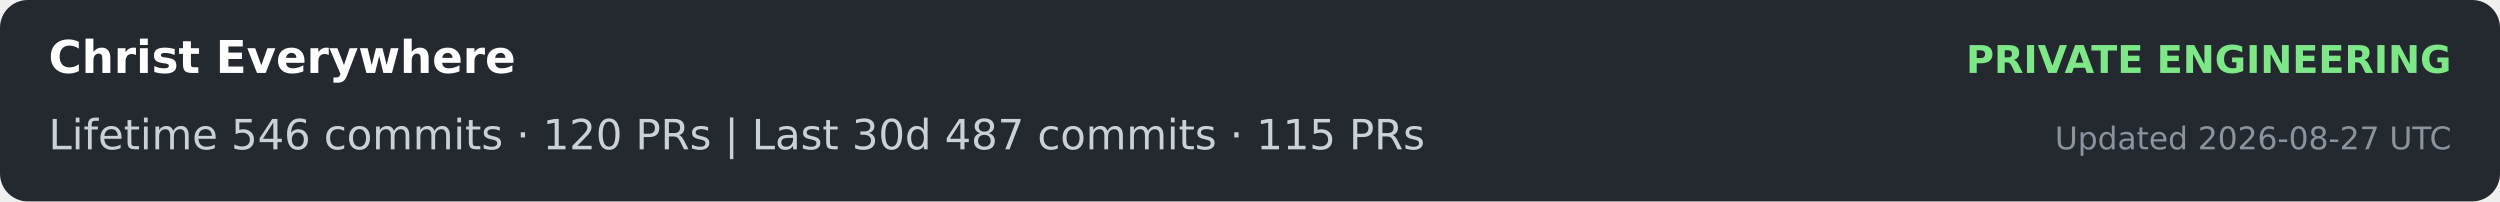
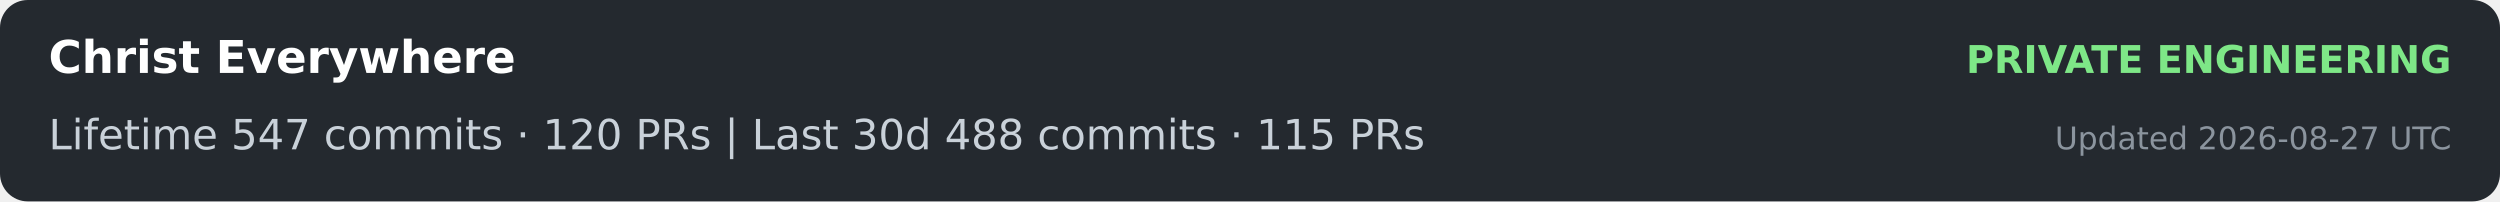
- <svg xmlns="http://www.w3.org/2000/svg" width="720" height="58" role="img" aria-label="Christ Everywhere: lifetime 546 commits and 120 PRs; last 30 days 487 commits and 115 PRs">
+ <svg xmlns="http://www.w3.org/2000/svg" width="720" height="58" role="img" aria-label="Christ Everywhere: lifetime 547 commits and 120 PRs; last 30 days 488 commits and 115 PRs">
  <rect width="720" height="58" rx="8" fill="#24292f" />
  <text x="14" y="21" fill="#ffffff" font-family="Verdana,DejaVu Sans,sans-serif" font-size="13" font-weight="700">Christ Everywhere</text>
  <text x="706" y="21" text-anchor="end" fill="#7ee787" font-family="Verdana,DejaVu Sans,sans-serif" font-size="11" font-weight="700">PRIVATE ENGINEERING</text>
-   <text x="14" y="43" fill="#c9d1d9" font-family="Verdana,DejaVu Sans,sans-serif" font-size="12">Lifetime  546 commits · 120 PRs     |     Last 30d  487 commits · 115 PRs</text>
+   <text x="14" y="43" fill="#c9d1d9" font-family="Verdana,DejaVu Sans,sans-serif" font-size="12">Lifetime  547 commits · 120 PRs     |     Last 30d  488 commits · 115 PRs</text>
  <text x="706" y="43" text-anchor="end" fill="#8b949e" font-family="Verdana,DejaVu Sans,sans-serif" font-size="9">Updated 2026-08-27 UTC</text>
</svg>
